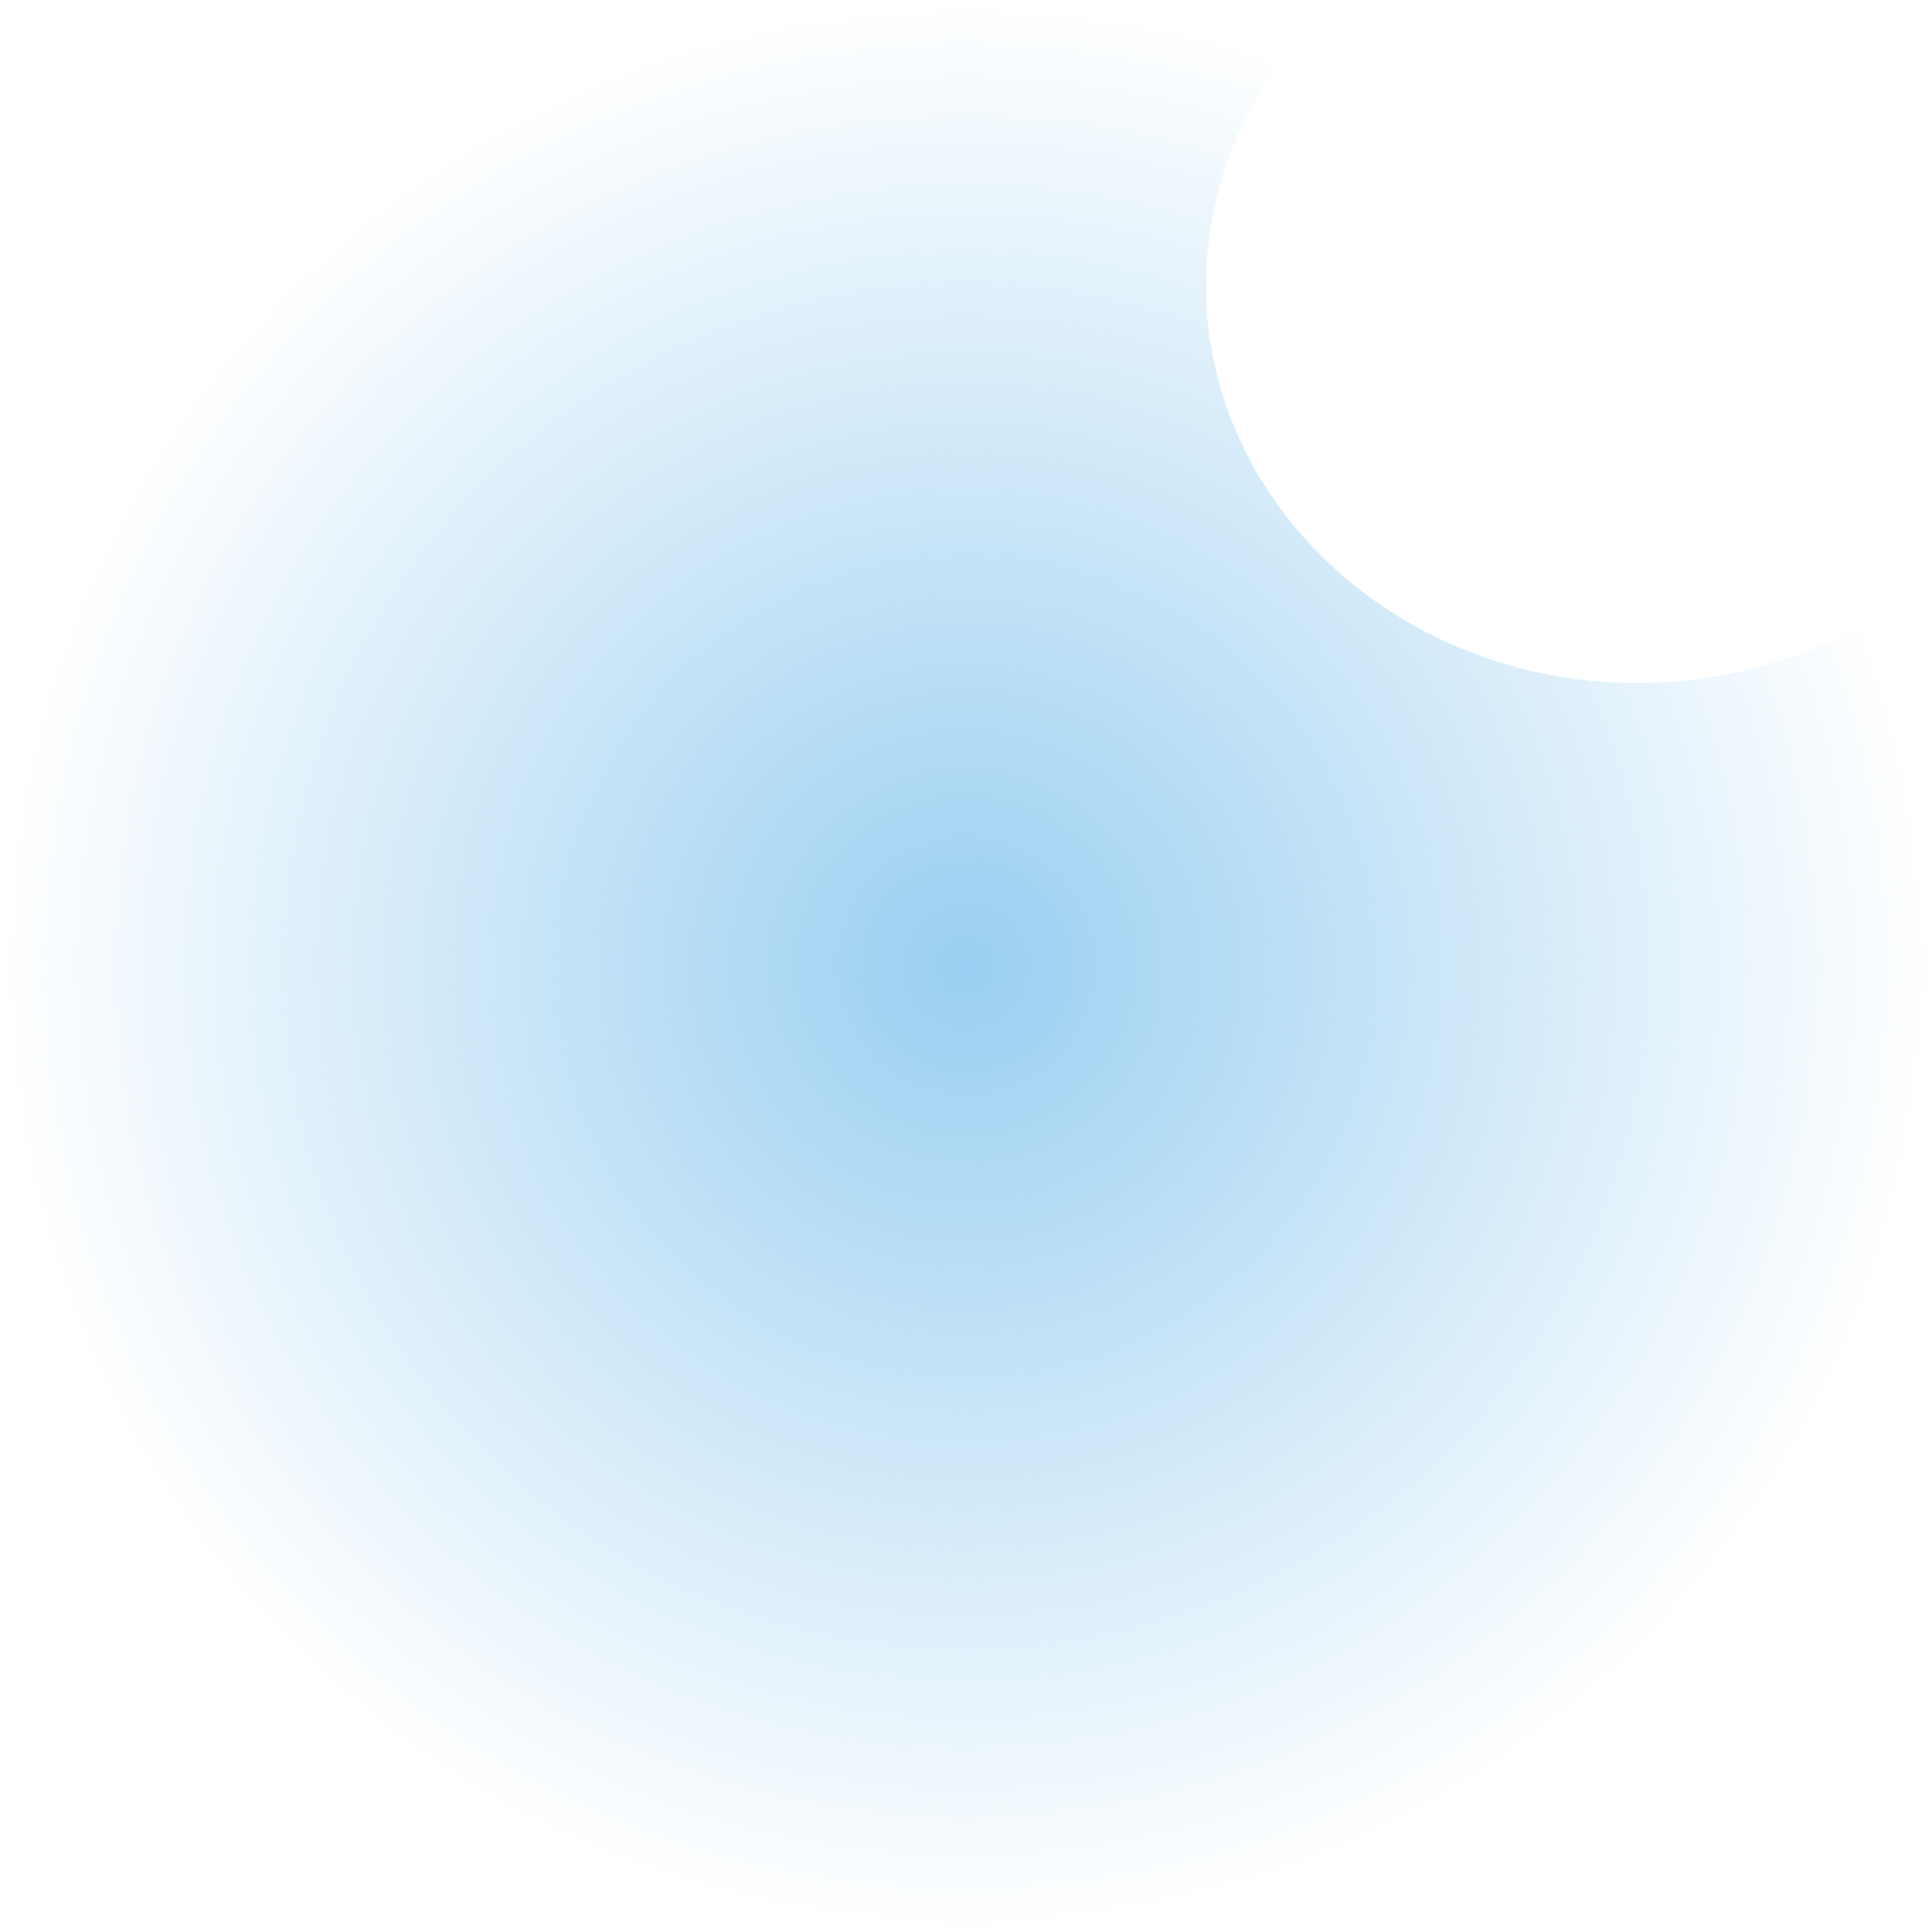
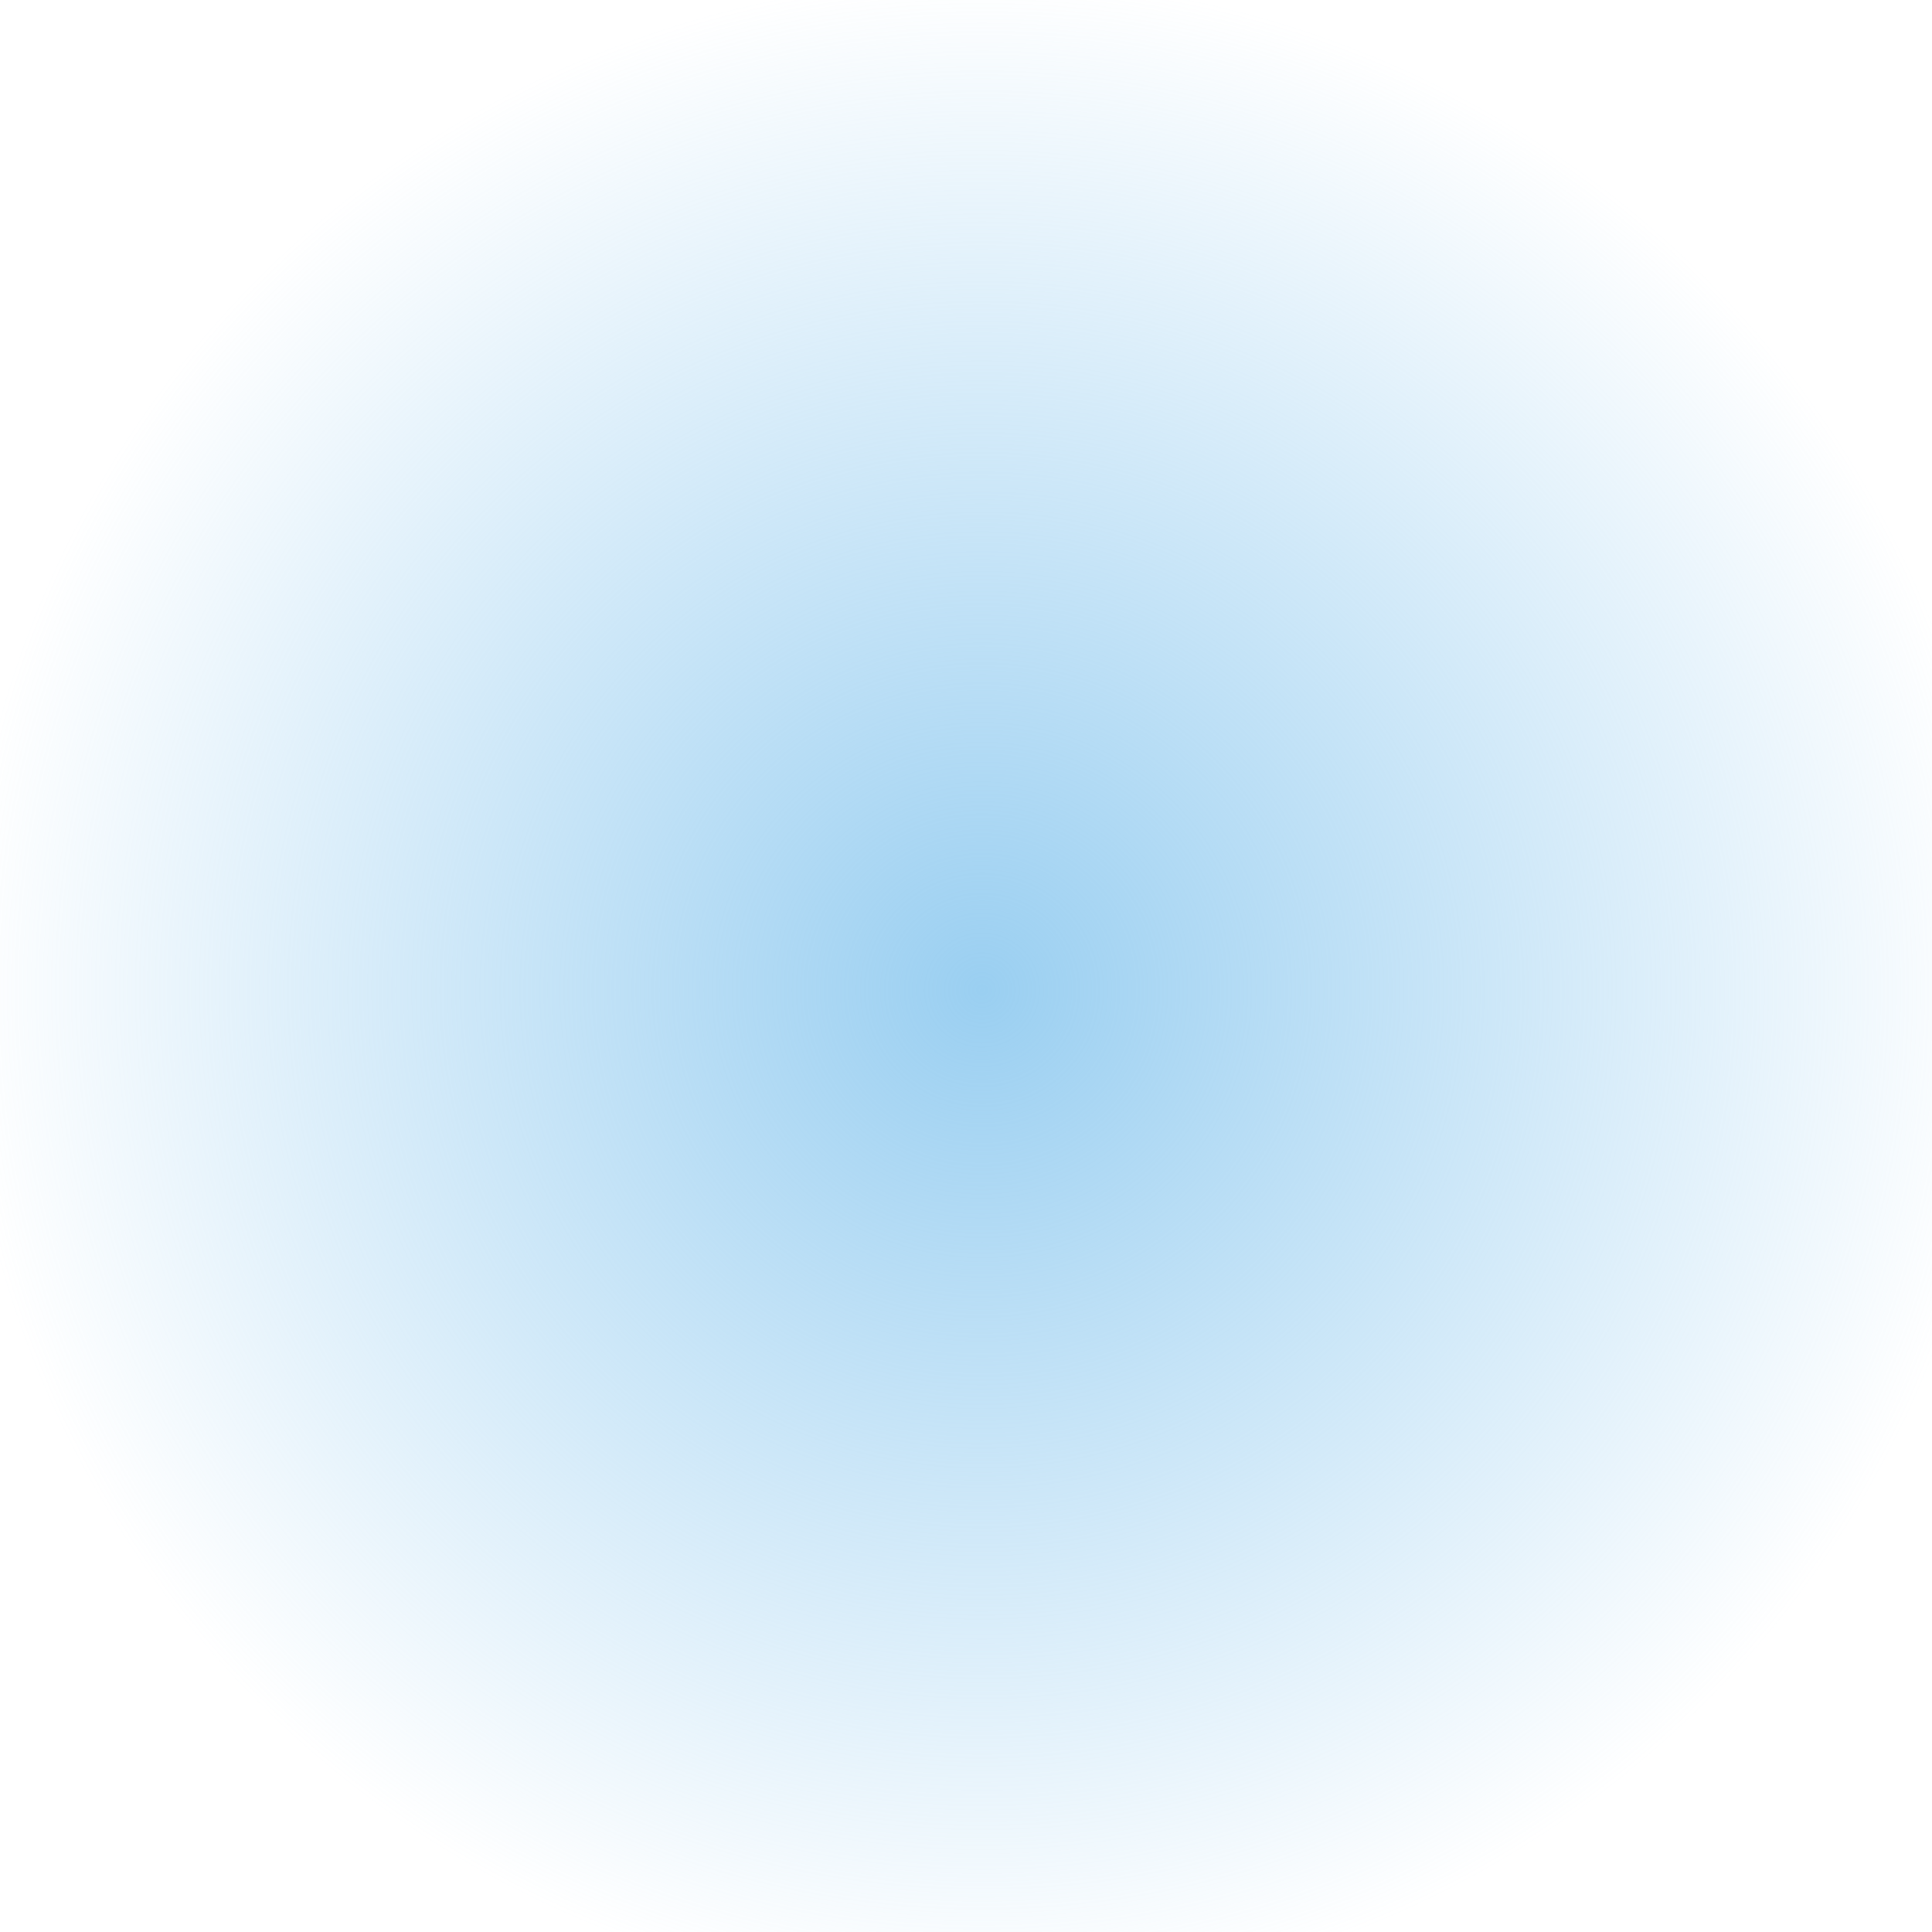
- <svg xmlns="http://www.w3.org/2000/svg" xmlns:xlink="http://www.w3.org/1999/xlink" id="svg4965" version="1.1" viewBox="0 0 23.541 23.541" height="23.541mm" width="23.541mm">
-   <defs id="defs4959">
-     <linearGradient id="linearGradient835">
-       <stop id="stop831" offset="0" style="stop-color:#9acff1;stop-opacity:1;" />
-       <stop id="stop833" offset="1" style="stop-color:#9acff1;stop-opacity:0;" />
+ <svg xmlns="http://www.w3.org/2000/svg" xmlns:xlink="http://www.w3.org/1999/xlink" width="23.541mm" height="23.541mm" viewBox="0 0 23.541 23.541" version="1.1" id="svg8">
+   <defs id="defs2">
+     <linearGradient id="linearGradient1145">
+       <stop style="stop-color:#9acff1;stop-opacity:1;" offset="0" id="stop1141" />
+       <stop style="stop-color:#9acff1;stop-opacity:0;" offset="1" id="stop1143" />
    </linearGradient>
-     <radialGradient gradientUnits="userSpaceOnUse" gradientTransform="matrix(1,0,0,1.000004,0,-5.853989e-5)" r="11.771" fy="16.837" fx="15.555" cy="16.837" cx="15.555" id="radialGradient837" xlink:href="#linearGradient835" />
+     <radialGradient xlink:href="#linearGradient1145" id="radialGradient1147" cx="50.843" cy="163.578" fx="50.843" fy="163.578" r="12.44" gradientTransform="matrix(1,0,0,0.9918613,0,1.331319)" gradientUnits="userSpaceOnUse" />
  </defs>
-   <g transform="translate(-3.7848,-5.066293)" id="layer1">
-     <path id="path891" style="fill:url(#radialGradient837);fill-opacity:1;stroke:#907aa9;stroke-width:0;stroke-linejoin:round;opacity:1" d="M 15.467,5.066 A 11.771,11.771 0 0 0 3.785,16.837 11.771,11.771 0 0 0 15.555,28.608 11.771,11.771 0 0 0 27.326,16.837 11.771,11.771 0 0 0 26.551,12.636 5.258,4.848 0 0 1 23.737,13.389 5.258,4.848 0 0 1 18.48,8.541 5.258,4.848 0 0 1 19.453,5.73 11.771,11.771 0 0 0 15.555,5.066 a 11.771,11.771 0 0 0 -0.088,0 z" />
+   <g id="layer1" transform="translate(-38.87821,-151.5151)">
+     <ellipse style="fill:url(#radialGradient1147);fill-opacity:1;fill-rule:evenodd;stroke-width:0.251;opacity:1" id="path26" cx="50.843" cy="163.578" rx="12.44" ry="12.339" />
  </g>
</svg>
